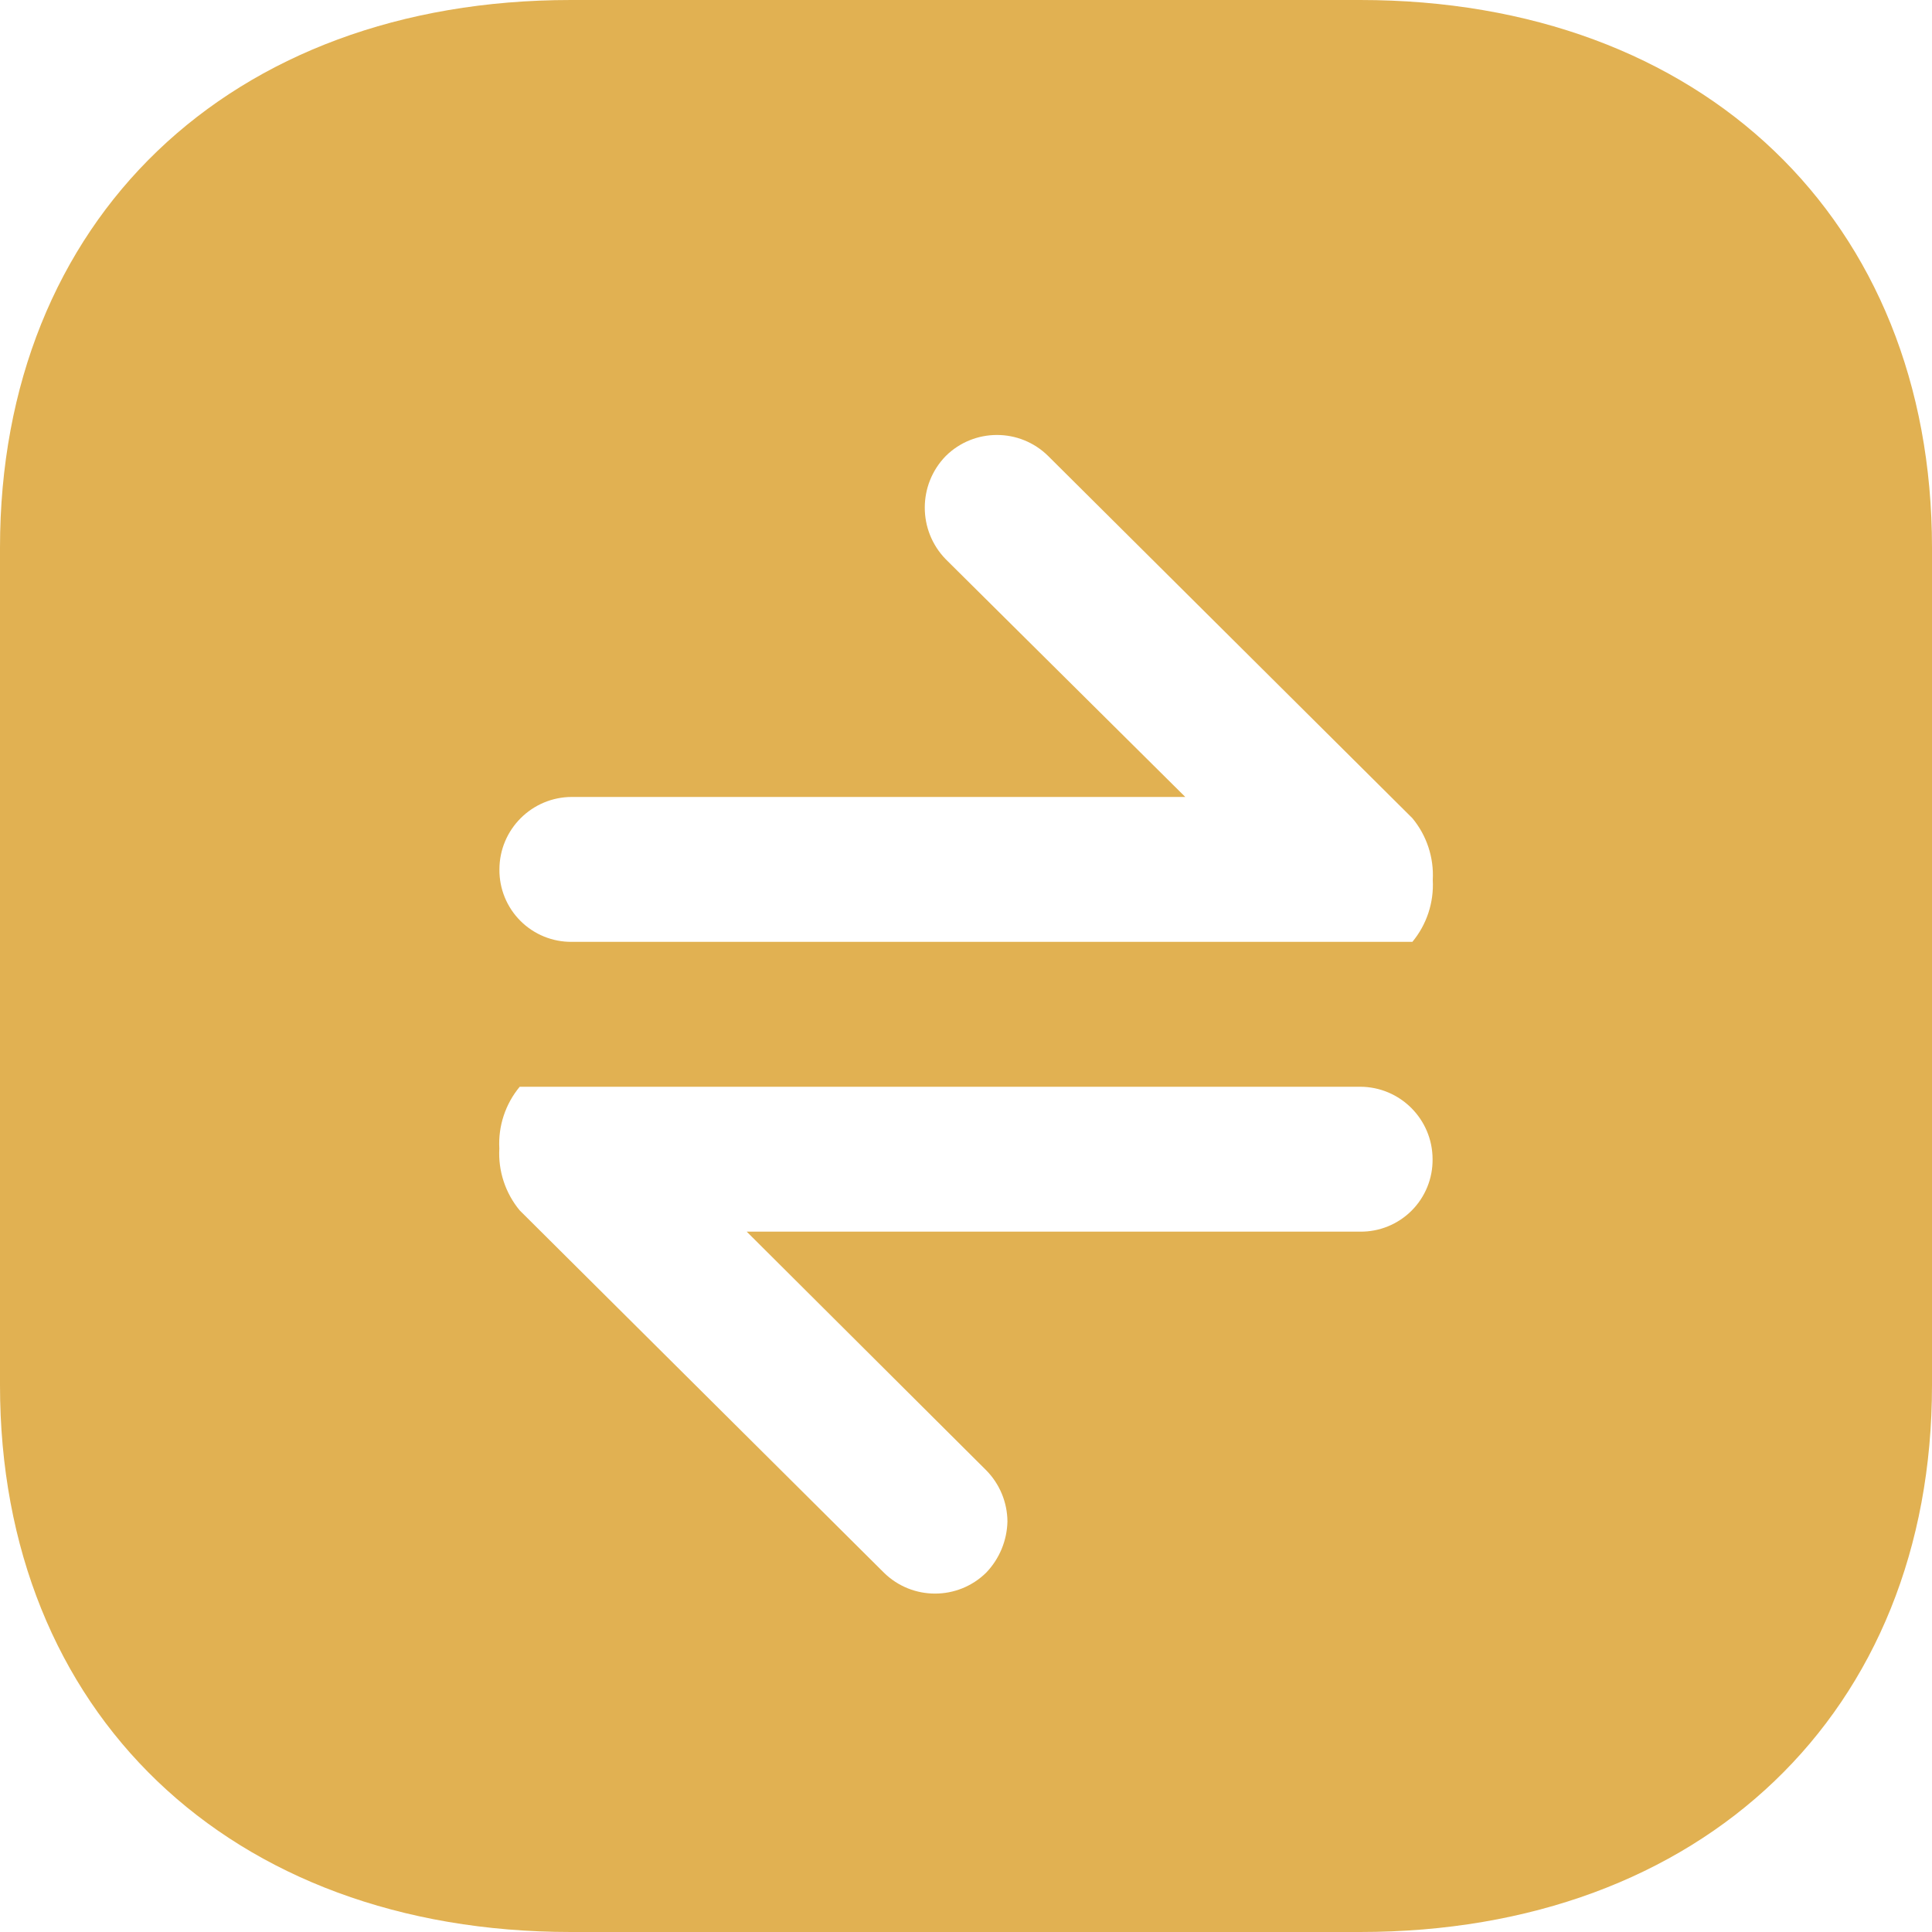
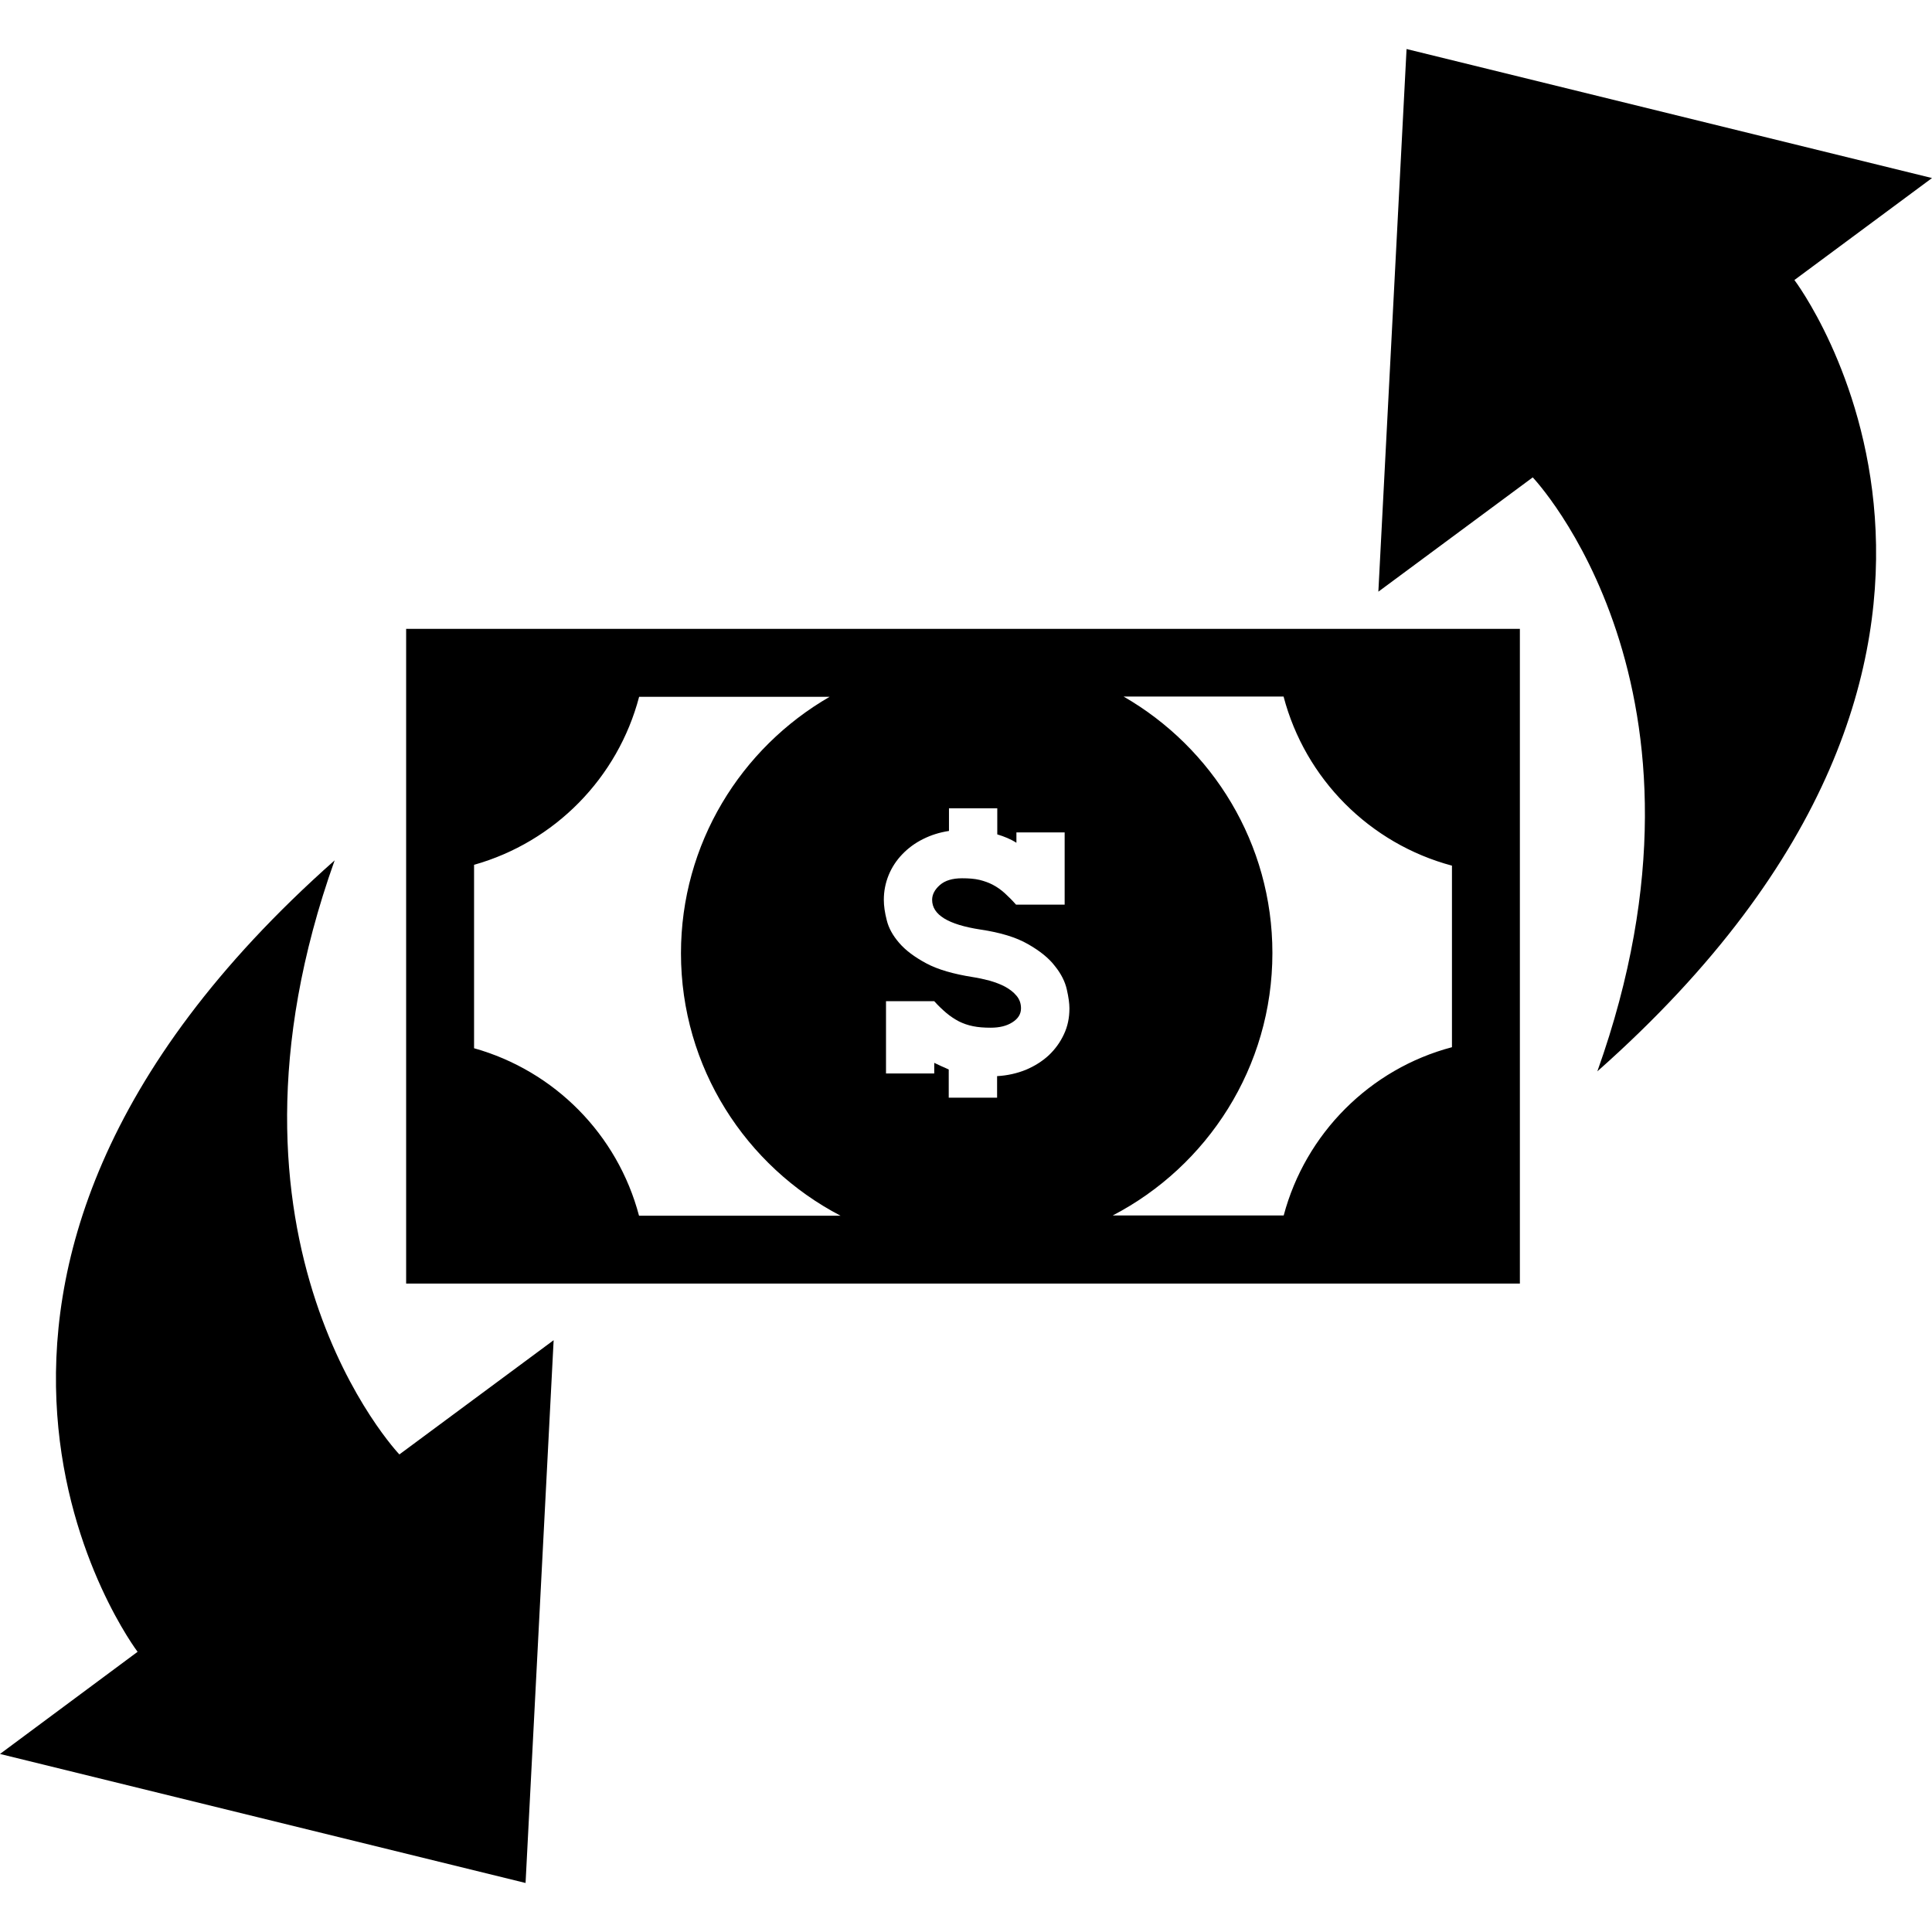
- <svg xmlns="http://www.w3.org/2000/svg" width="20" height="20" viewBox="0 0 20 20">
-   <g id="Iconly_Bold_Arrow_-_Right_Square" data-name="Iconly/Bold/Arrow - Right Square" transform="translate(-23 -88)">
-     <g id="Arrow_-_Right_Square" data-name="Arrow - Right Square" transform="translate(2 2)">
-       <path id="Arrow_-_Right_Square-2" data-name="Arrow - Right Square" d="M48.08,18H39.91C36.375,18,34,15.725,34,12.34V3.67C34,.279,36.375-2,39.91-2h8.17C51.621-2,54,.279,54,3.67v8.67C54,15.725,51.621,18,48.08,18Zm-8.7-8.75h0a.923.923,0,0,0-.211.64.923.923,0,0,0,.211.64l3.77,3.75a.755.755,0,0,0,1.059,0,.792.792,0,0,0,.22-.53.763.763,0,0,0-.22-.53L41.73,10.75H48.08A.742.742,0,0,0,48.83,10a.751.751,0,0,0-.751-.75h-8.7Zm.54-3A.751.751,0,0,0,39.17,7a.742.742,0,0,0,.751.75h8.7a.925.925,0,0,0,.211-.64.923.923,0,0,0-.211-.64L44.85,2.72a.754.754,0,0,0-1.059,0,.766.766,0,0,0,0,1.07L46.27,6.25Z" transform="translate(-13 88)" fill="#e1b152" />
+ <svg xmlns="http://www.w3.org/2000/svg" version="1.1" id="Capa_1" x="0px" y="0px" width="32px" height="32px" viewBox="0 0 32 32" style="enable-background:new 0 0 32 32;" xml:space="preserve">
+   <g>
+     <g id="money_8">
+       <g>
+         <path d="M10.715,10.416H6.727v4.055v2.742v4.047h3.988h10.416h4.043v-4.045v-2.748v-4.051h-4.043H10.715z M10.584,20.135     c-0.355-1.344-1.398-2.398-2.732-2.773v-3.038c1.336-0.377,2.381-1.438,2.734-2.783h3.156c-1.471,0.848-2.463,2.434-2.463,4.248     c0,1.89,1.074,3.529,2.643,4.347H10.584L10.584,20.135z M17.621,17.133c-0.061,0.131-0.145,0.246-0.25,0.346     c-0.107,0.098-0.232,0.178-0.379,0.24c-0.146,0.059-0.307,0.096-0.477,0.105v0.357h-0.801v-0.467     c-0.043-0.021-0.082-0.037-0.123-0.055c-0.041-0.02-0.078-0.037-0.117-0.055v0.176h-0.799v-1.197h0.799     c0.068,0.076,0.137,0.141,0.203,0.197c0.066,0.055,0.135,0.1,0.205,0.137c0.07,0.035,0.148,0.063,0.234,0.08     c0.086,0.018,0.184,0.025,0.293,0.025c0.146,0,0.264-0.029,0.357-0.088c0.096-0.06,0.145-0.137,0.145-0.232     c0-0.08-0.023-0.148-0.074-0.209c-0.049-0.059-0.111-0.107-0.189-0.15c-0.076-0.041-0.164-0.073-0.256-0.1     c-0.095-0.025-0.187-0.045-0.277-0.059c-0.322-0.051-0.582-0.125-0.775-0.229c-0.193-0.104-0.342-0.215-0.447-0.338     c-0.105-0.121-0.174-0.246-0.205-0.373c-0.033-0.127-0.049-0.24-0.049-0.34c0-0.145,0.027-0.279,0.08-0.41     c0.053-0.129,0.129-0.244,0.225-0.344c0.098-0.102,0.211-0.186,0.344-0.252c0.131-0.066,0.273-0.111,0.43-0.135v-0.375h0.8v0.432     c0.116,0.035,0.226,0.08,0.317,0.139v-0.172h0.799v1.197h-0.805c-0.063-0.072-0.127-0.135-0.188-0.191     c-0.061-0.055-0.125-0.1-0.191-0.135c-0.068-0.037-0.145-0.064-0.225-0.084c-0.084-0.02-0.181-0.027-0.29-0.027     c-0.16,0-0.283,0.037-0.369,0.113c-0.084,0.074-0.127,0.156-0.127,0.244c0,0.248,0.266,0.41,0.799,0.492     c0.33,0.049,0.594,0.129,0.789,0.242c0.195,0.111,0.347,0.232,0.447,0.365c0.104,0.129,0.168,0.26,0.196,0.387     c0.029,0.127,0.043,0.23,0.043,0.312C17.713,16.859,17.684,17,17.621,17.133z M24.049,14.338v3.007     c-1.357,0.358-2.426,1.429-2.787,2.787H18.43c1.568-0.815,2.645-2.457,2.645-4.347c0-1.814-0.992-3.4-2.465-4.248h2.65     C21.619,12.904,22.688,13.974,24.049,14.338z" />
+         <path d="M32,2.949l-8.703-2.137L22.83,9.8l2.557-1.893c0,0,3.334,3.498,1.07,9.838c7.904-7,3.264-13.107,3.264-13.107L32,2.949z" />
+         <path d="M5.543,14.25c-7.902,7-3.264,13.109-3.264,13.109L0,29.051l8.705,2.137l0.465-8.99L6.615,24.09     C6.615,24.09,3.279,20.594,5.543,14.25z" />
+       </g>
    </g>
  </g>
+   <g>
+ </g>
+   <g>
+ </g>
+   <g>
+ </g>
+   <g>
+ </g>
+   <g>
+ </g>
+   <g>
+ </g>
+   <g>
+ </g>
+   <g>
+ </g>
+   <g>
+ </g>
+   <g>
+ </g>
+   <g>
+ </g>
+   <g>
+ </g>
+   <g>
+ </g>
+   <g>
+ </g>
+   <g>
+ </g>
</svg>
